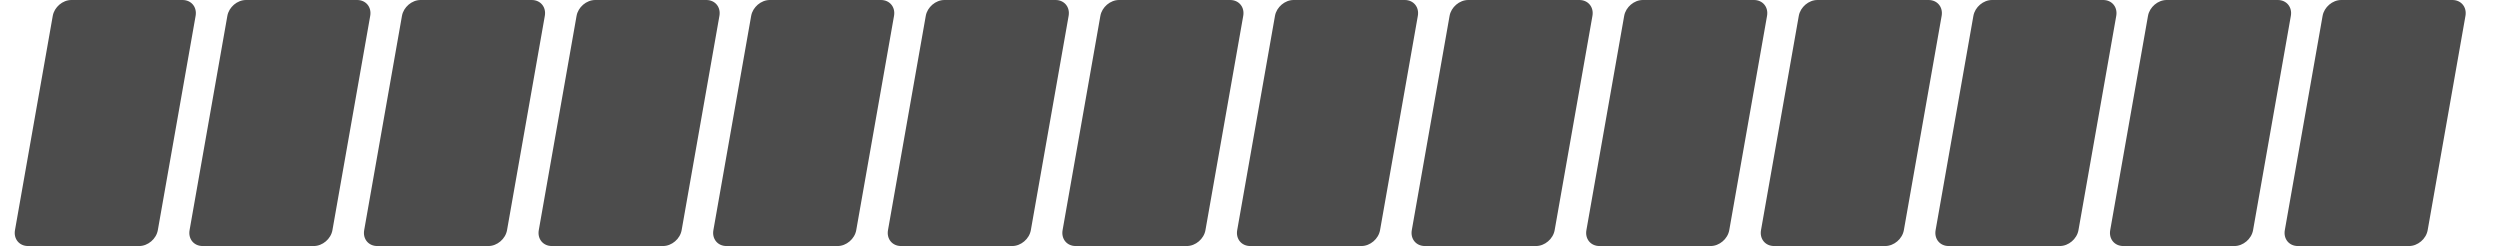
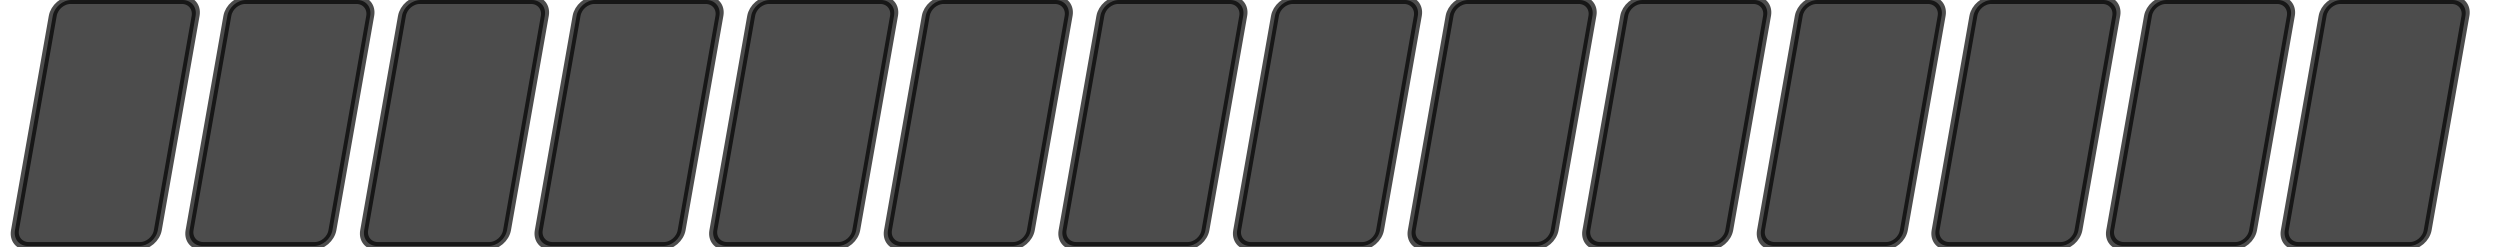
<svg xmlns="http://www.w3.org/2000/svg" viewBox="-7 0 315 31">
  <g transform="skewX(-10)">
-     <rect x="0" y="0" width="18" height="31" rx="2" ry="2" fill="rgba(0, 0, 0, 0.70)" />
-     <rect x="22" y="0" width="18" height="31" rx="2" ry="2" fill="rgba(0, 0, 0, 0.70)" />
-     <rect x="44" y="0" width="18" height="31" rx="2" ry="2" fill="rgba(0, 0, 0, 0.70)" />
-     <rect x="66" y="0" width="18" height="31" rx="2" ry="2" fill="rgba(0, 0, 0, 0.70)" />
-     <rect x="88" y="0" width="18" height="31" rx="2" ry="2" fill="rgba(0, 0, 0, 0.70)" />
-     <rect x="110" y="0" width="18" height="31" rx="2" ry="2" fill="rgba(0, 0, 0, 0.70)" />
-     <rect x="132" y="0" width="18" height="31" rx="2" ry="2" fill="rgba(0, 0, 0, 0.70)" />
-     <rect x="154" y="0" width="18" height="31" rx="2" ry="2" fill="rgba(0, 0, 0, 0.70)" />
-     <rect x="176" y="0" width="18" height="31" rx="2" ry="2" fill="rgba(0, 0, 0, 0.70)" />
-     <rect x="198" y="0" width="18" height="31" rx="2" ry="2" fill="rgba(0, 0, 0, 0.70)" />
-     <rect x="220" y="0" width="18" height="31" rx="2" ry="2" fill="rgba(0, 0, 0, 0.70)" />
-     <rect x="242" y="0" width="18" height="31" rx="2" ry="2" fill="rgba(0, 0, 0, 0.70)" />
-     <rect x="264" y="0" width="18" height="31" rx="2" ry="2" fill="rgba(0, 0, 0, 0.70)" />
-     <rect x="286" y="0" width="18" height="31" rx="2" ry="2" fill="rgba(0, 0, 0, 0.70)" />
+     <rect x="0" y="0" width="18" height="31" rx="2" ry="2" fill="rgba(0, 0, 0, 0.70)" stroke="rgba(0, 0, 0, 0.70)" />
+     <rect x="22" y="0" width="18" height="31" rx="2" ry="2" fill="rgba(0, 0, 0, 0.70)" stroke="rgba(0, 0, 0, 0.70)" />
+     <rect x="44" y="0" width="18" height="31" rx="2" ry="2" fill="rgba(0, 0, 0, 0.70)" stroke="rgba(0, 0, 0, 0.70)" />
+     <rect x="66" y="0" width="18" height="31" rx="2" ry="2" fill="rgba(0, 0, 0, 0.70)" stroke="rgba(0, 0, 0, 0.70)" />
+     <rect x="88" y="0" width="18" height="31" rx="2" ry="2" fill="rgba(0, 0, 0, 0.70)" stroke="rgba(0, 0, 0, 0.70)" />
+     <rect x="110" y="0" width="18" height="31" rx="2" ry="2" fill="rgba(0, 0, 0, 0.70)" stroke="rgba(0, 0, 0, 0.70)" />
+     <rect x="132" y="0" width="18" height="31" rx="2" ry="2" fill="rgba(0, 0, 0, 0.70)" stroke="rgba(0, 0, 0, 0.70)" />
+     <rect x="154" y="0" width="18" height="31" rx="2" ry="2" fill="rgba(0, 0, 0, 0.70)" stroke="rgba(0, 0, 0, 0.70)" />
+     <rect x="176" y="0" width="18" height="31" rx="2" ry="2" fill="rgba(0, 0, 0, 0.70)" stroke="rgba(0, 0, 0, 0.70)" />
+     <rect x="198" y="0" width="18" height="31" rx="2" ry="2" fill="rgba(0, 0, 0, 0.70)" stroke="rgba(0, 0, 0, 0.70)" />
+     <rect x="220" y="0" width="18" height="31" rx="2" ry="2" fill="rgba(0, 0, 0, 0.70)" stroke="rgba(0, 0, 0, 0.70)" />
+     <rect x="242" y="0" width="18" height="31" rx="2" ry="2" fill="rgba(0, 0, 0, 0.70)" stroke="rgba(0, 0, 0, 0.70)" />
+     <rect x="264" y="0" width="18" height="31" rx="2" ry="2" fill="rgba(0, 0, 0, 0.70)" stroke="rgba(0, 0, 0, 0.70)" />
+     <rect x="286" y="0" width="18" height="31" rx="2" ry="2" fill="rgba(0, 0, 0, 0.70)" stroke="rgba(0, 0, 0, 0.70)" />
  </g>
</svg>
